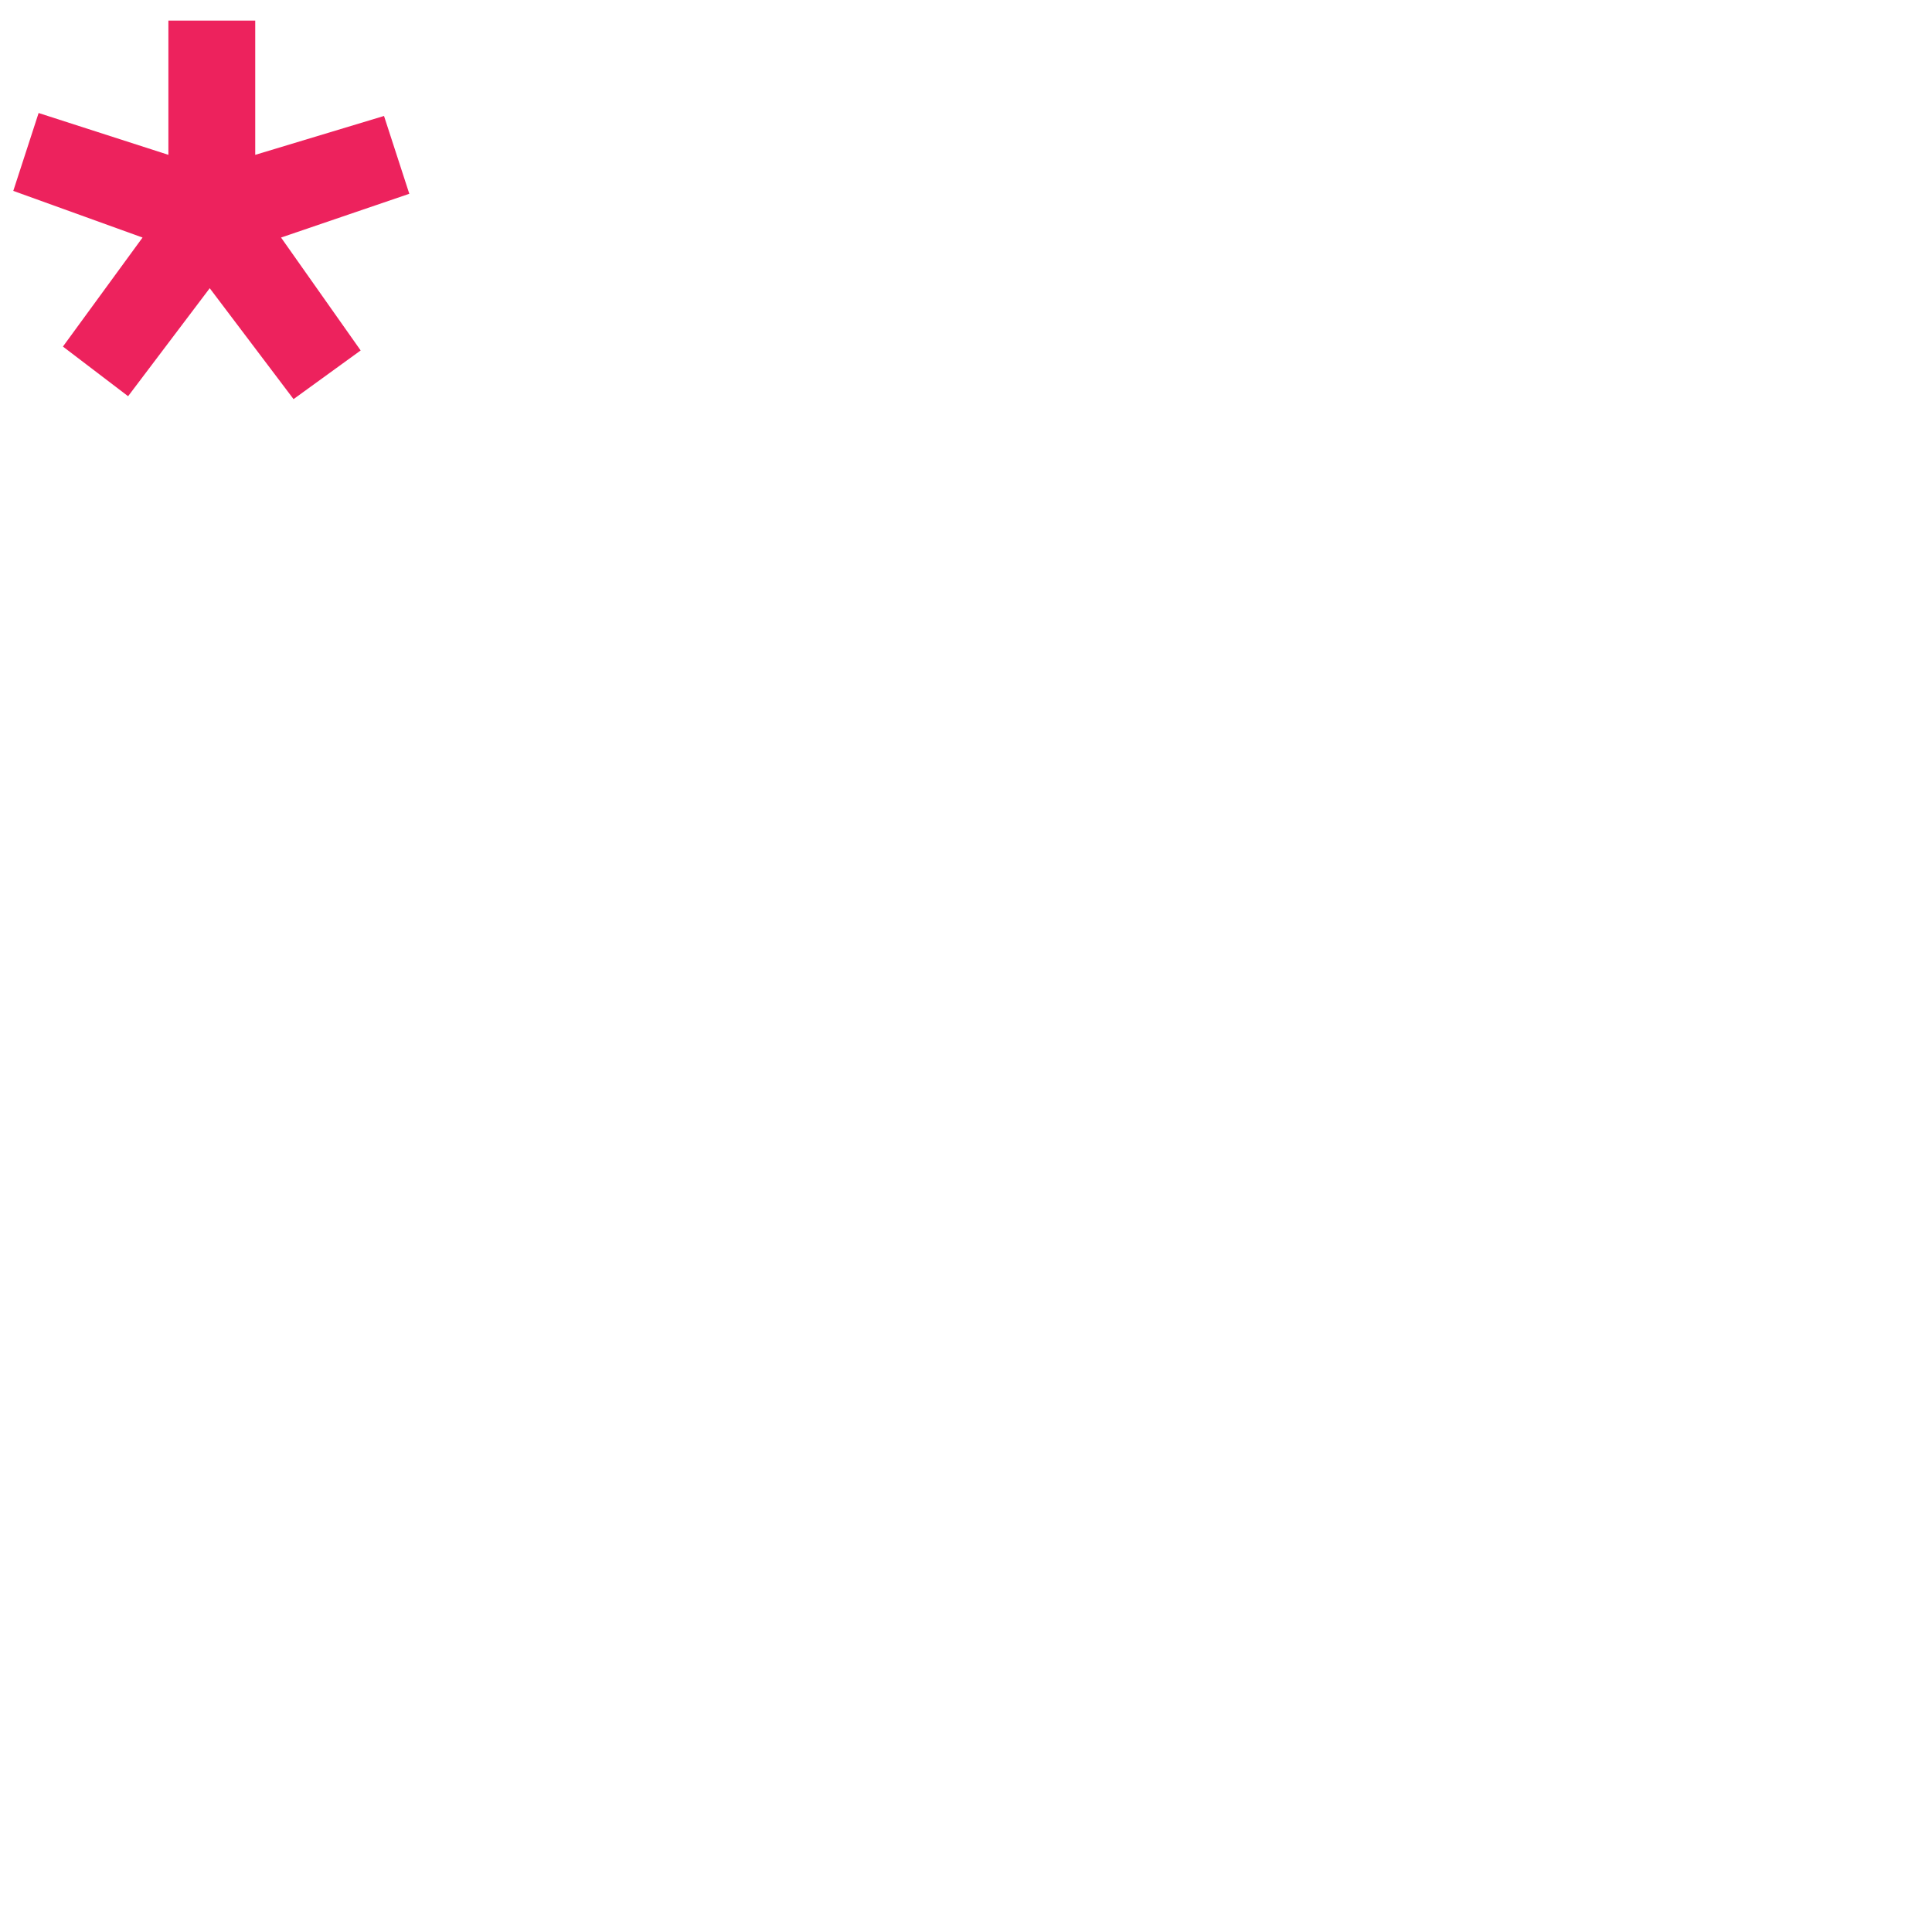
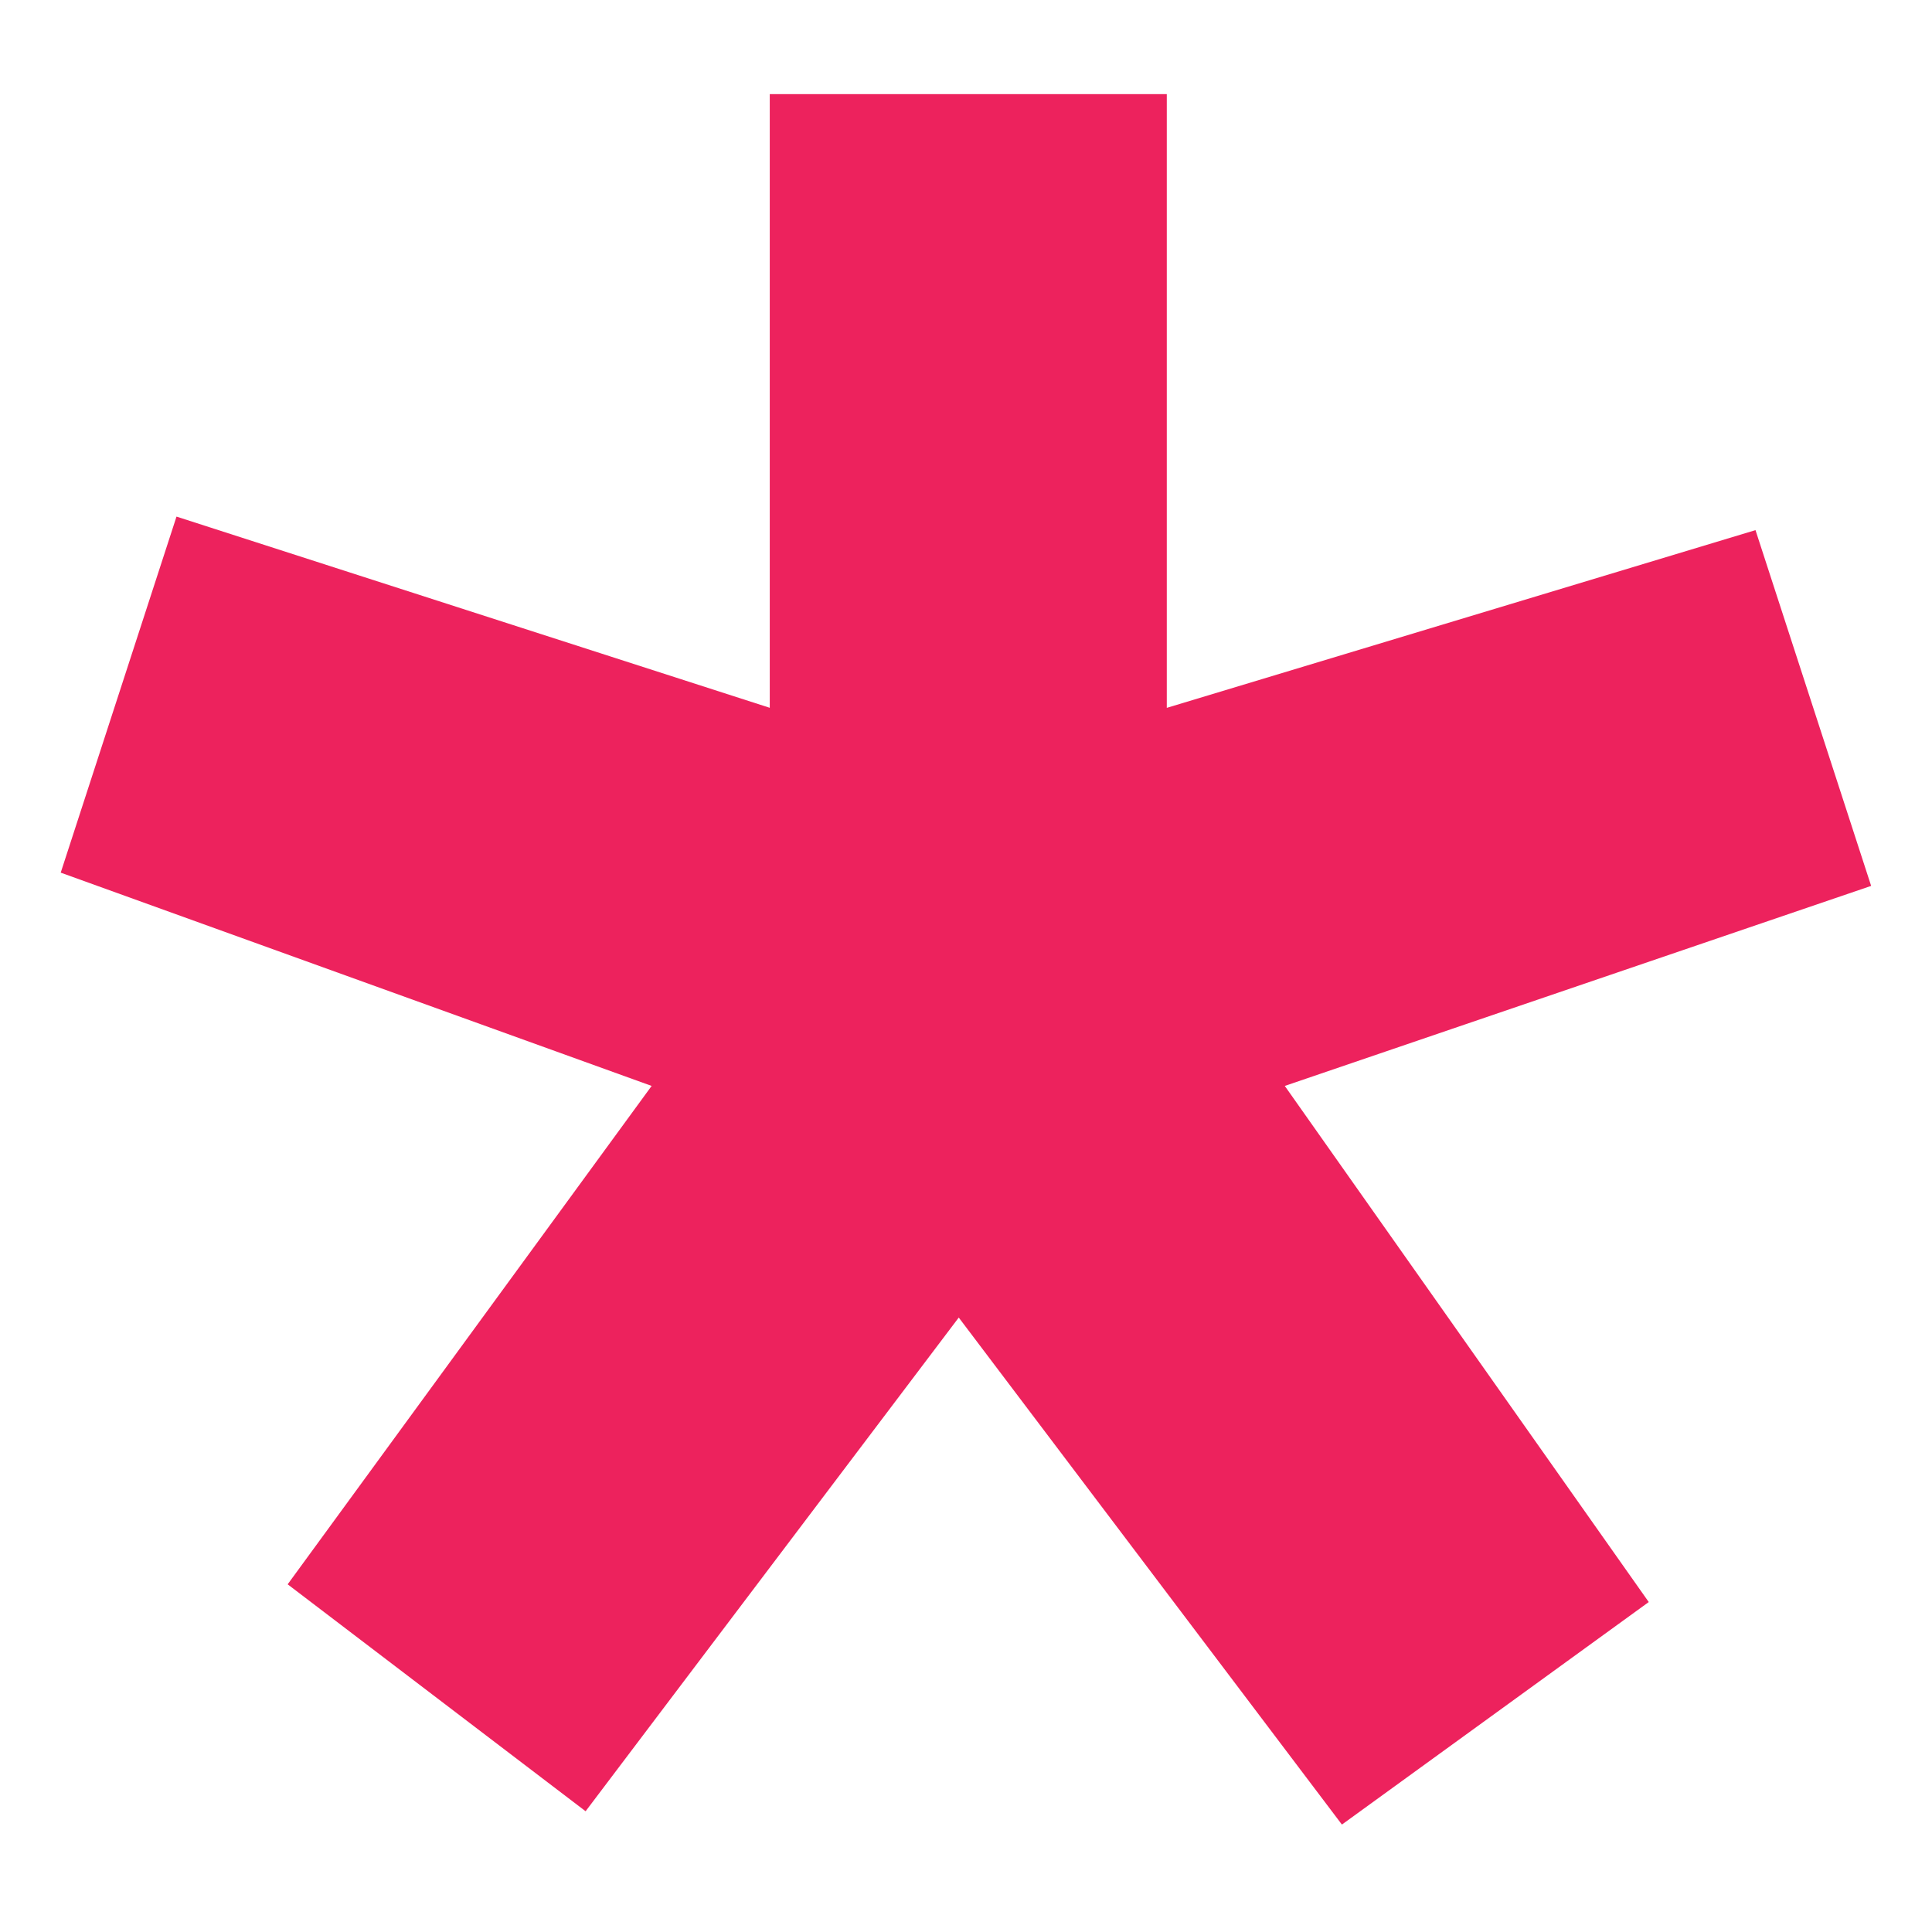
- <svg xmlns="http://www.w3.org/2000/svg" fill="none" viewBox="0 0 128 128">
+ <svg xmlns="http://www.w3.org/2000/svg" fill="none" viewBox="0 0 28 28">
  <path fill="#ed225d" d="M16.909,10.259l8.533-2.576l1.676,5.156l-8.498,2.899l5.275,7.48 l-4.447,3.225l-5.553-7.348L8.487,26.25l-4.318-3.289l5.275-7.223L0.88,12.647l1.678-5.16l8.598,2.771V1.364h5.754V10.259z" />
</svg>
